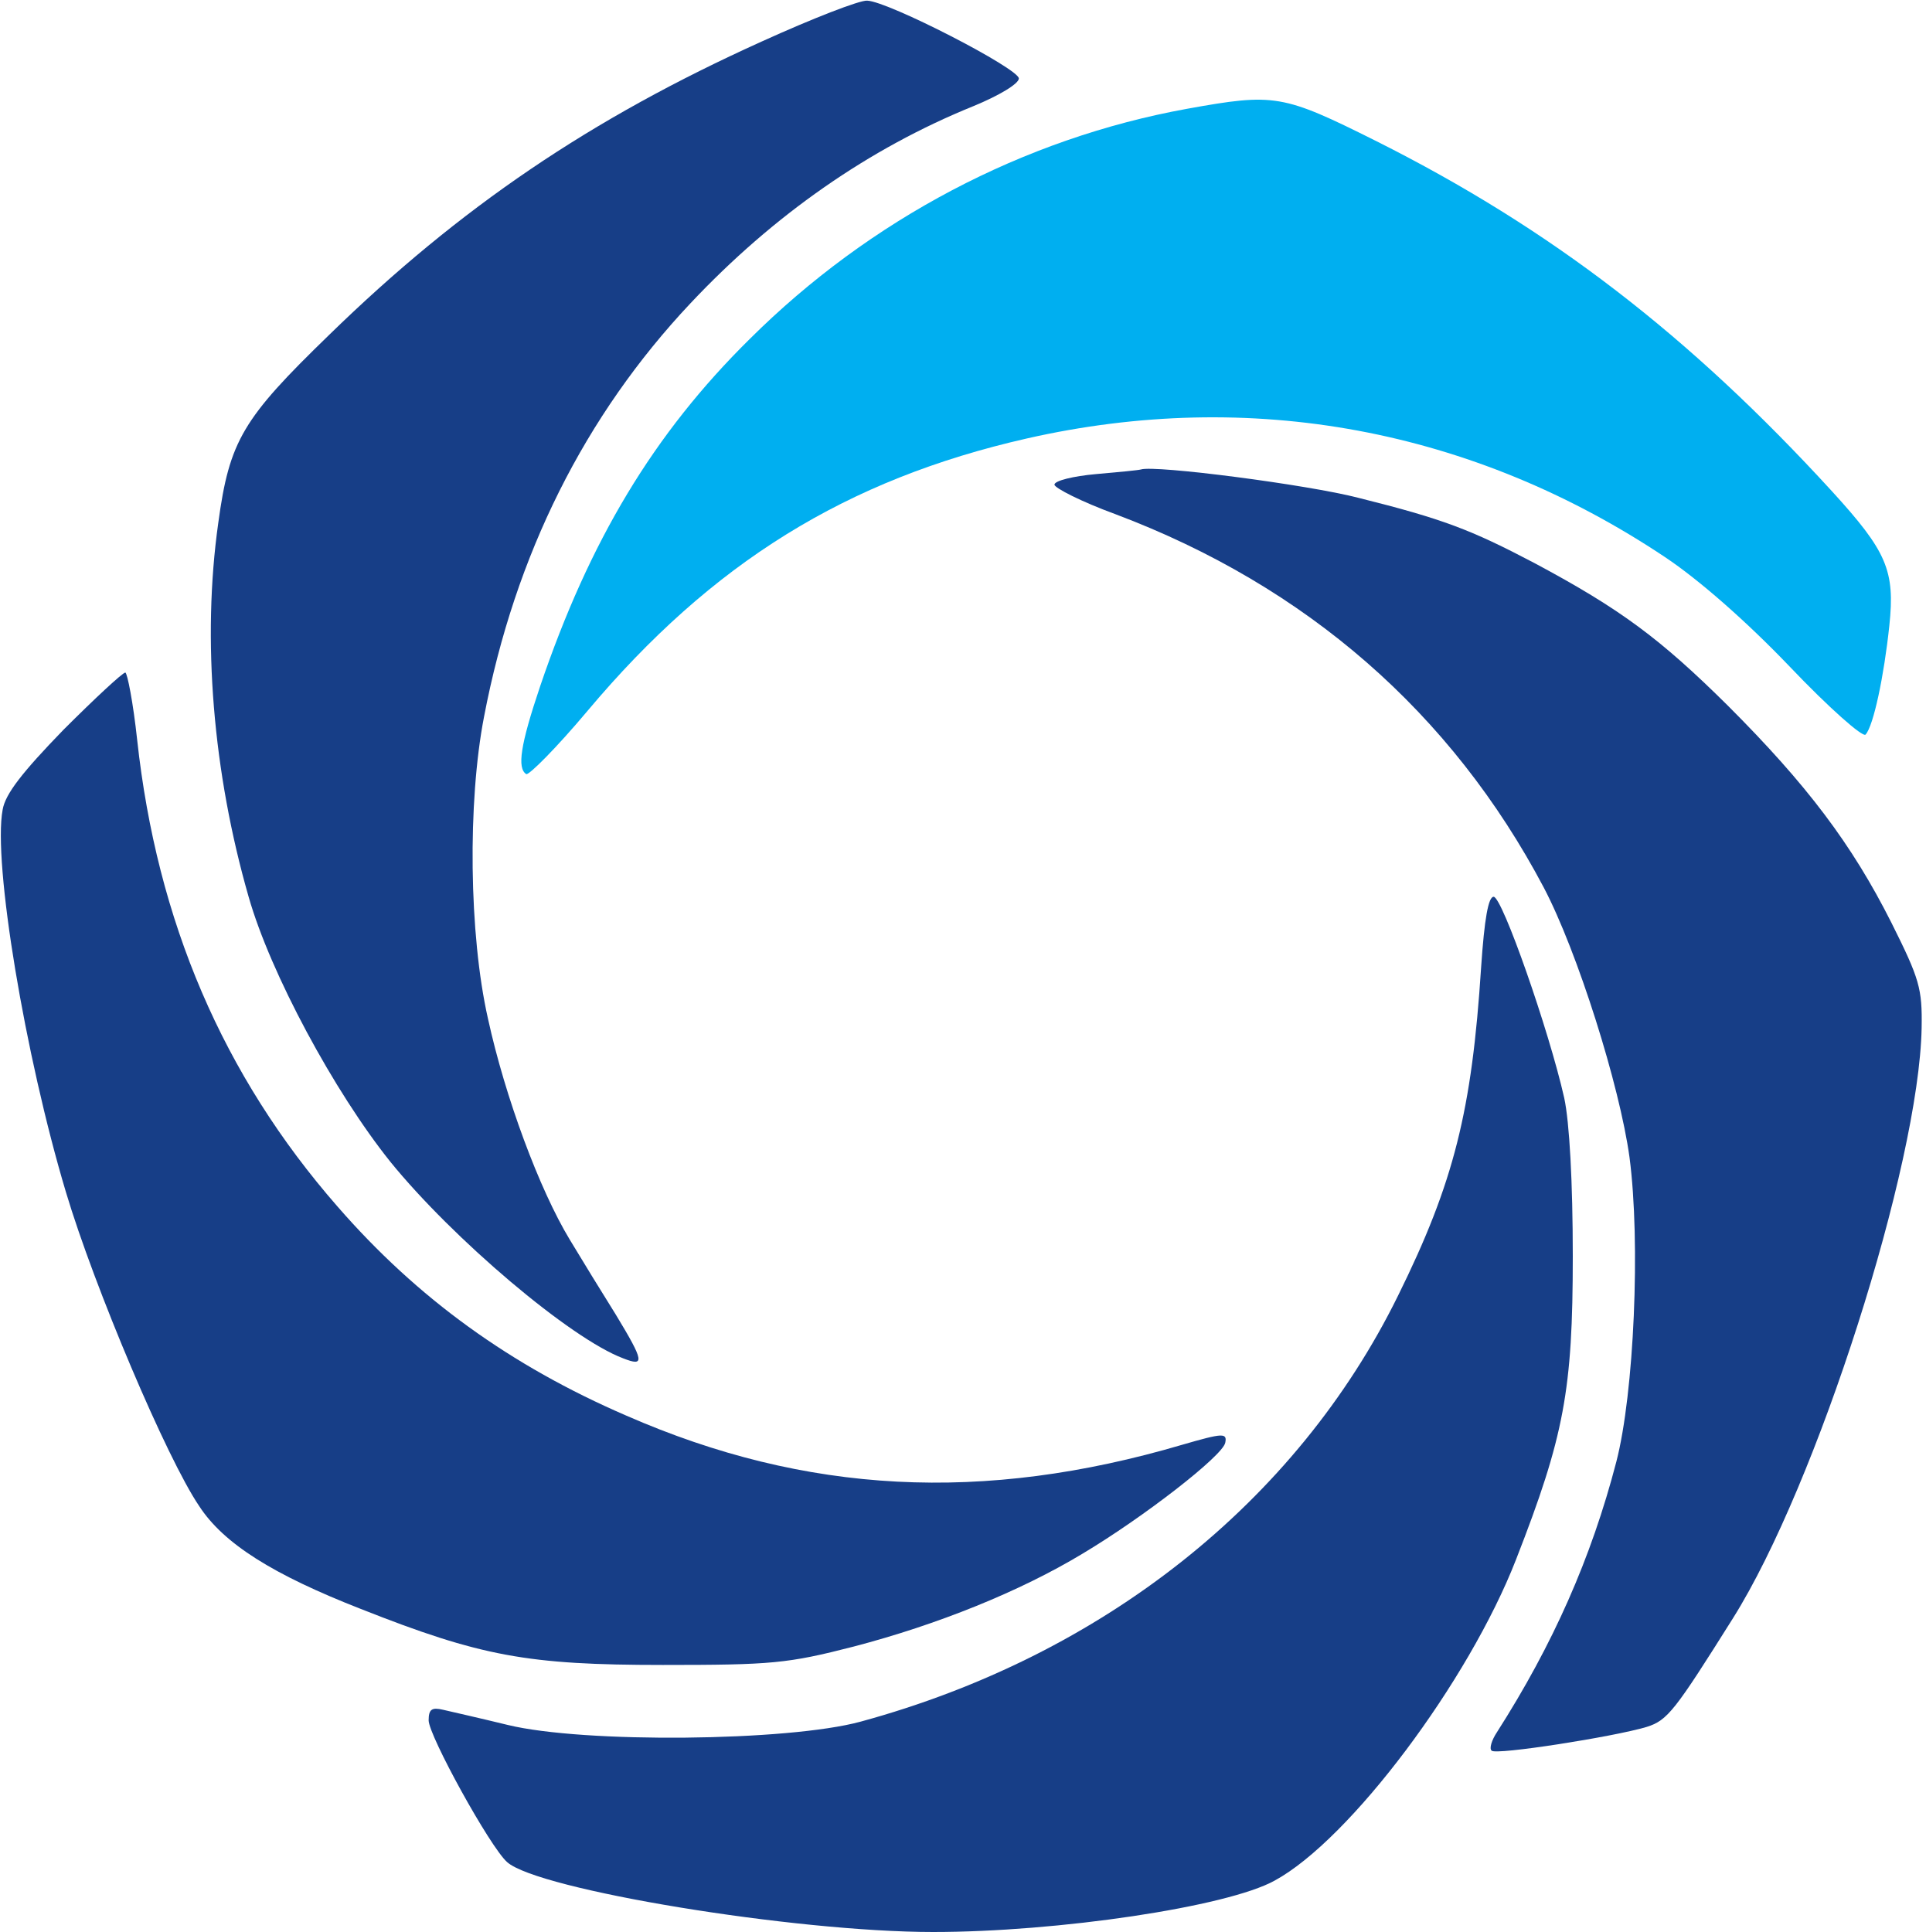
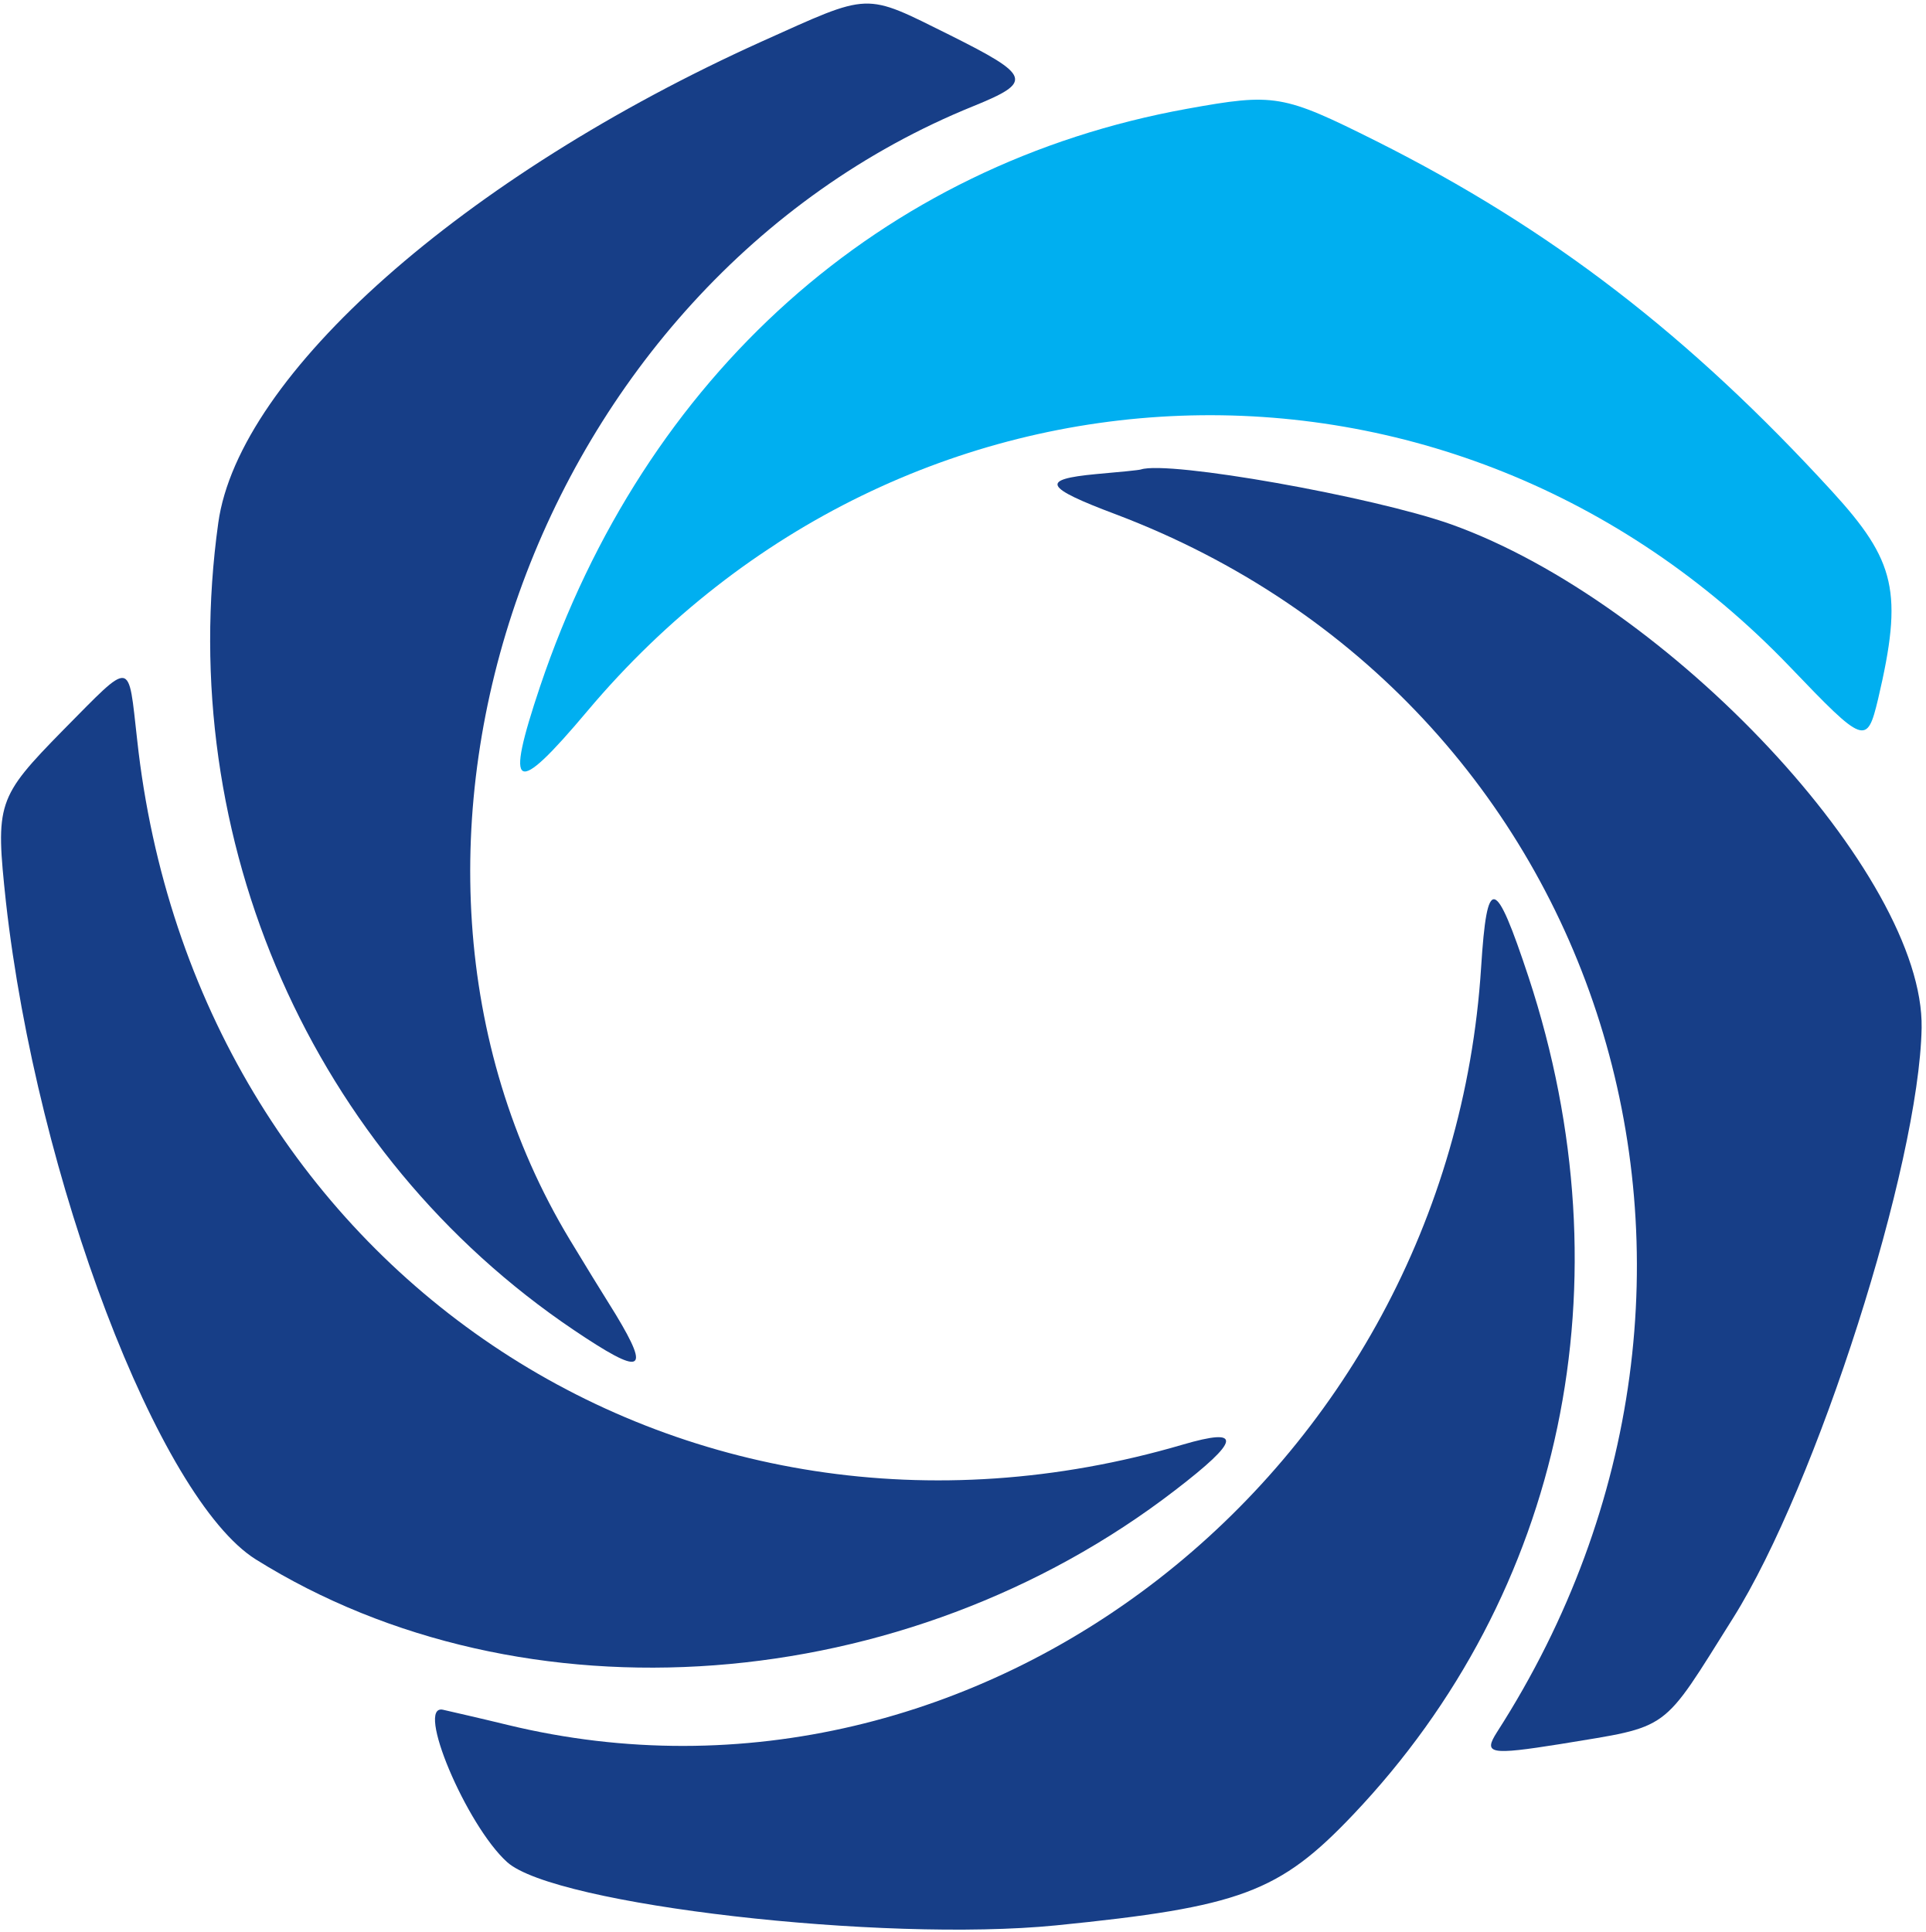
<svg xmlns="http://www.w3.org/2000/svg" width="292" height="293" viewBox="0 0 292 293" fill="none">
-   <g transform="translate(0,293) scale(0.1,-0.1)" fill="#173E87" stroke="none">
-     <path d="M1155 2867 c-259 -117 -457 -251 -656 -445 -131 -127 -151 -160 -168 -285 -25 -177 -8 -379 46 -567 33 -116 130 -296 215 -402 95 -117 273 -268 353 -298 33 -13 32 -5 -11 66 -20 32 -52 84 -70 114 -46 76 -98 216 -124 335 -29 128 -31 329 -6 458 47 246 153 457 313 627 126 134 271 235 429 299 39 16 69 34 69 42 0 15 -198 117 -230 118 -11 1 -83 -27 -160 -62z" />
-     <path d="M1662 2211 c-34 -3 -63 -10 -63 -16 0 -5 41 -26 93 -45 289 -109 509 -301 649 -566 51 -97 115 -300 130 -409 17 -129 7 -358 -20 -462 -38 -146 -96 -277 -181 -410 -8 -12 -12 -25 -8 -28 6 -7 185 21 235 36 32 10 43 25 131 165 127 202 282 687 286 895 1 60 -3 74 -46 160 -60 119 -128 209 -248 329 -102 101 -162 146 -293 216 -97 51 -139 67 -267 99 -77 20 -309 50 -330 43 -3 -1 -33 -4 -68 -7z" />
-     <path d="M96 1823 c-62 -64 -88 -97 -92 -121 -15 -80 34 -373 96 -580 43 -144 153 -404 202 -476 37 -57 112 -104 245 -156 182 -72 253 -85 458 -85 165 0 189 2 290 28 126 33 251 83 347 141 92 55 212 148 216 168 3 15 -3 15 -65 -3 -302 -89 -571 -75 -843 44 -176 76 -317 178 -438 317 -174 199 -274 433 -304 708 -6 56 -15 102 -18 102 -4 0 -46 -39 -94 -87z" />
-     <path d="M2246 1463 c-14 -217 -41 -326 -126 -498 -154 -313 -448 -546 -815 -646 -110 -30 -420 -33 -535 -5 -41 10 -85 20 -98 23 -17 4 -22 1 -22 -16 0 -23 93 -192 119 -215 47 -42 436 -106 646 -106 189 0 446 38 518 78 114 62 294 302 366 487 73 187 86 257 86 460 0 112 -5 203 -13 240 -23 102 -94 305 -107 305 -8 0 -14 -33 -19 -107z" />
-   </g>
-   <g transform="translate(0,293) scale(0.1,-0.1)" fill="#00AFF0" stroke="none">
-     <path d="M1800 2765 c-248 -45 -481 -168 -663 -349 -146 -144 -243 -306 -318 -527 -30 -89 -35 -124 -21 -133 4 -2 46 40 93 96 189 225 393 351 666 413 339 77 676 15 968 -180 51 -34 123 -97 189 -166 59 -62 111 -108 115 -103 12 13 28 89 36 165 9 84 -4 113 -87 204 -216 236 -426 398 -691 531 -142 71 -154 73 -287 49z" />
-   </g>
+   <path d="M 115.5,6.3 C 70.3,26.7 36.2,56.9 33.1,79.3 C 26.4,127.4 47.4,175.0 87.0,201.7 C 97.4,208.7 98.7,208.2 93.4,199.4 C 91.4,196.2 88.2,191.0 86.4,188.0 C 50.7,128.8 81.2,43.0 147.6,16.1 C 156.7,12.4 156.4,11.5 144.0,5.3 C 130.9,-1.2 132.2,-1.2 115.5,6.3" fill="#173E87" />
+   <path d="M 166.2,71.9 C 157.7,72.7 158.3,73.9 169.2,78.0 C 243.7,106.2 271.2,193.9 227.0,262.7 C 224.9,266.0 225.9,266.2 236.6,264.5 C 253.5,261.7 251.8,262.9 262.8,245.4 C 275.5,225.2 291.0,176.7 291.4,155.9 C 291.8,132.7 253.1,91.3 220.0,79.5 C 208.1,75.3 177.2,69.8 173.0,71.2 C 172.7,71.3 169.7,71.6 166.2,71.9" fill="#173E87" />
+   <path d="M 9.6,110.7 C -0.5,121.0 -0.7,121.8 0.9,136.8 C 5.6,178.8 24.1,227.3 38.8,236.5 C 79.3,261.8 137.3,257.5 178.2,226.0 C 188.1,218.4 188.5,216.4 179.3,219.1 C 102.9,241.5 29.5,192.1 20.8,112.2 C 19.4,99.9 20.2,100.0 9.6,110.7" fill="#173E87" />
+   <path d="M 224.6,146.7 C 219.7,223.5 148.4,278.9 77.0,261.6 C 72.9,260.6 68.5,259.6 67.2,259.3 C 62.9,258.3 70.7,276.8 76.9,282.4 C 84.1,288.9 133.8,294.6 160.1,292.0 C 188.1,289.2 194.0,287.0 205.2,275.2 C 237.1,241.6 247.0,194.4 231.8,148.2 C 226.7,132.8 225.5,132.6 224.6,146.7" fill="#173E87" />
+   <path d="M 180.0,16.5 C 133.6,24.9 97.8,56.9 81.9,104.1 C 76.5,120.2 78.0,121.0 89.1,107.8 C 137.1,50.8 220.2,47.7 271.4,101.1 C 282.7,112.9 283.1,113.1 284.8,106.0 C 288.6,89.8 287.5,85.1 277.8,74.5 C 256.2,50.9 235.2,34.7 208.7,21.4 C 194.5,14.3 193.3,14.1 180.0,16.5" fill="#00AFF0" />
</svg>
